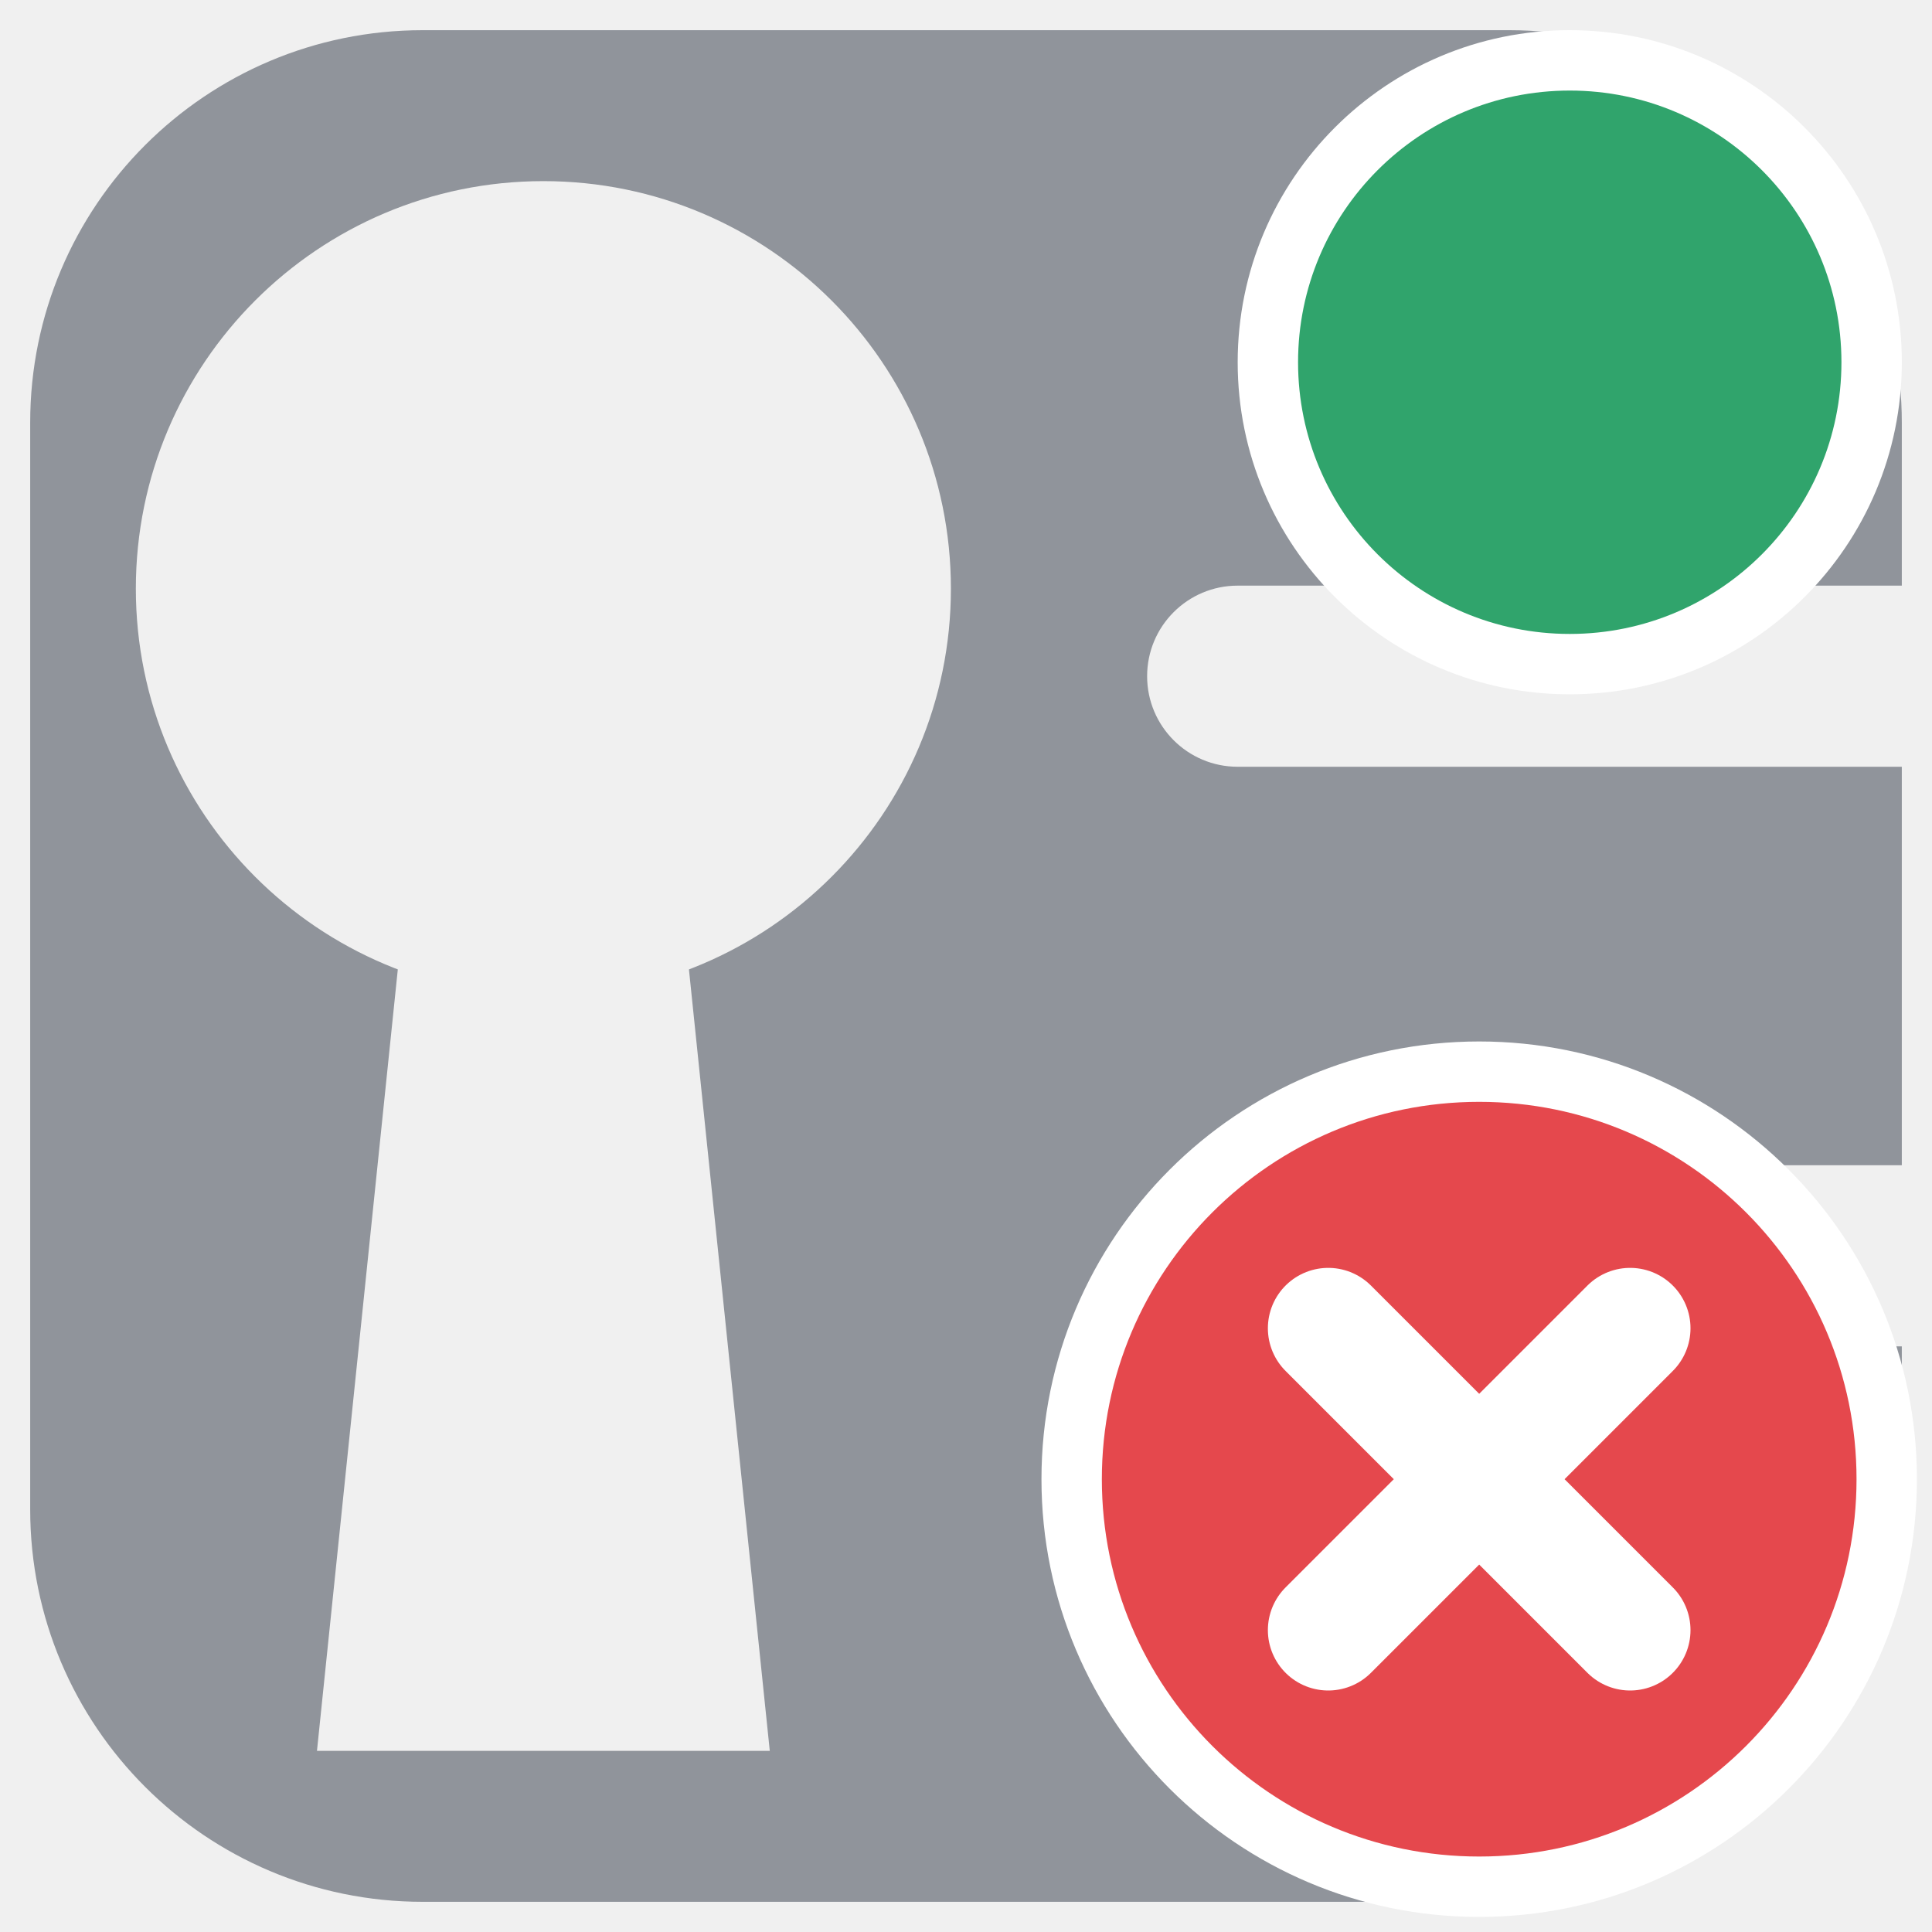
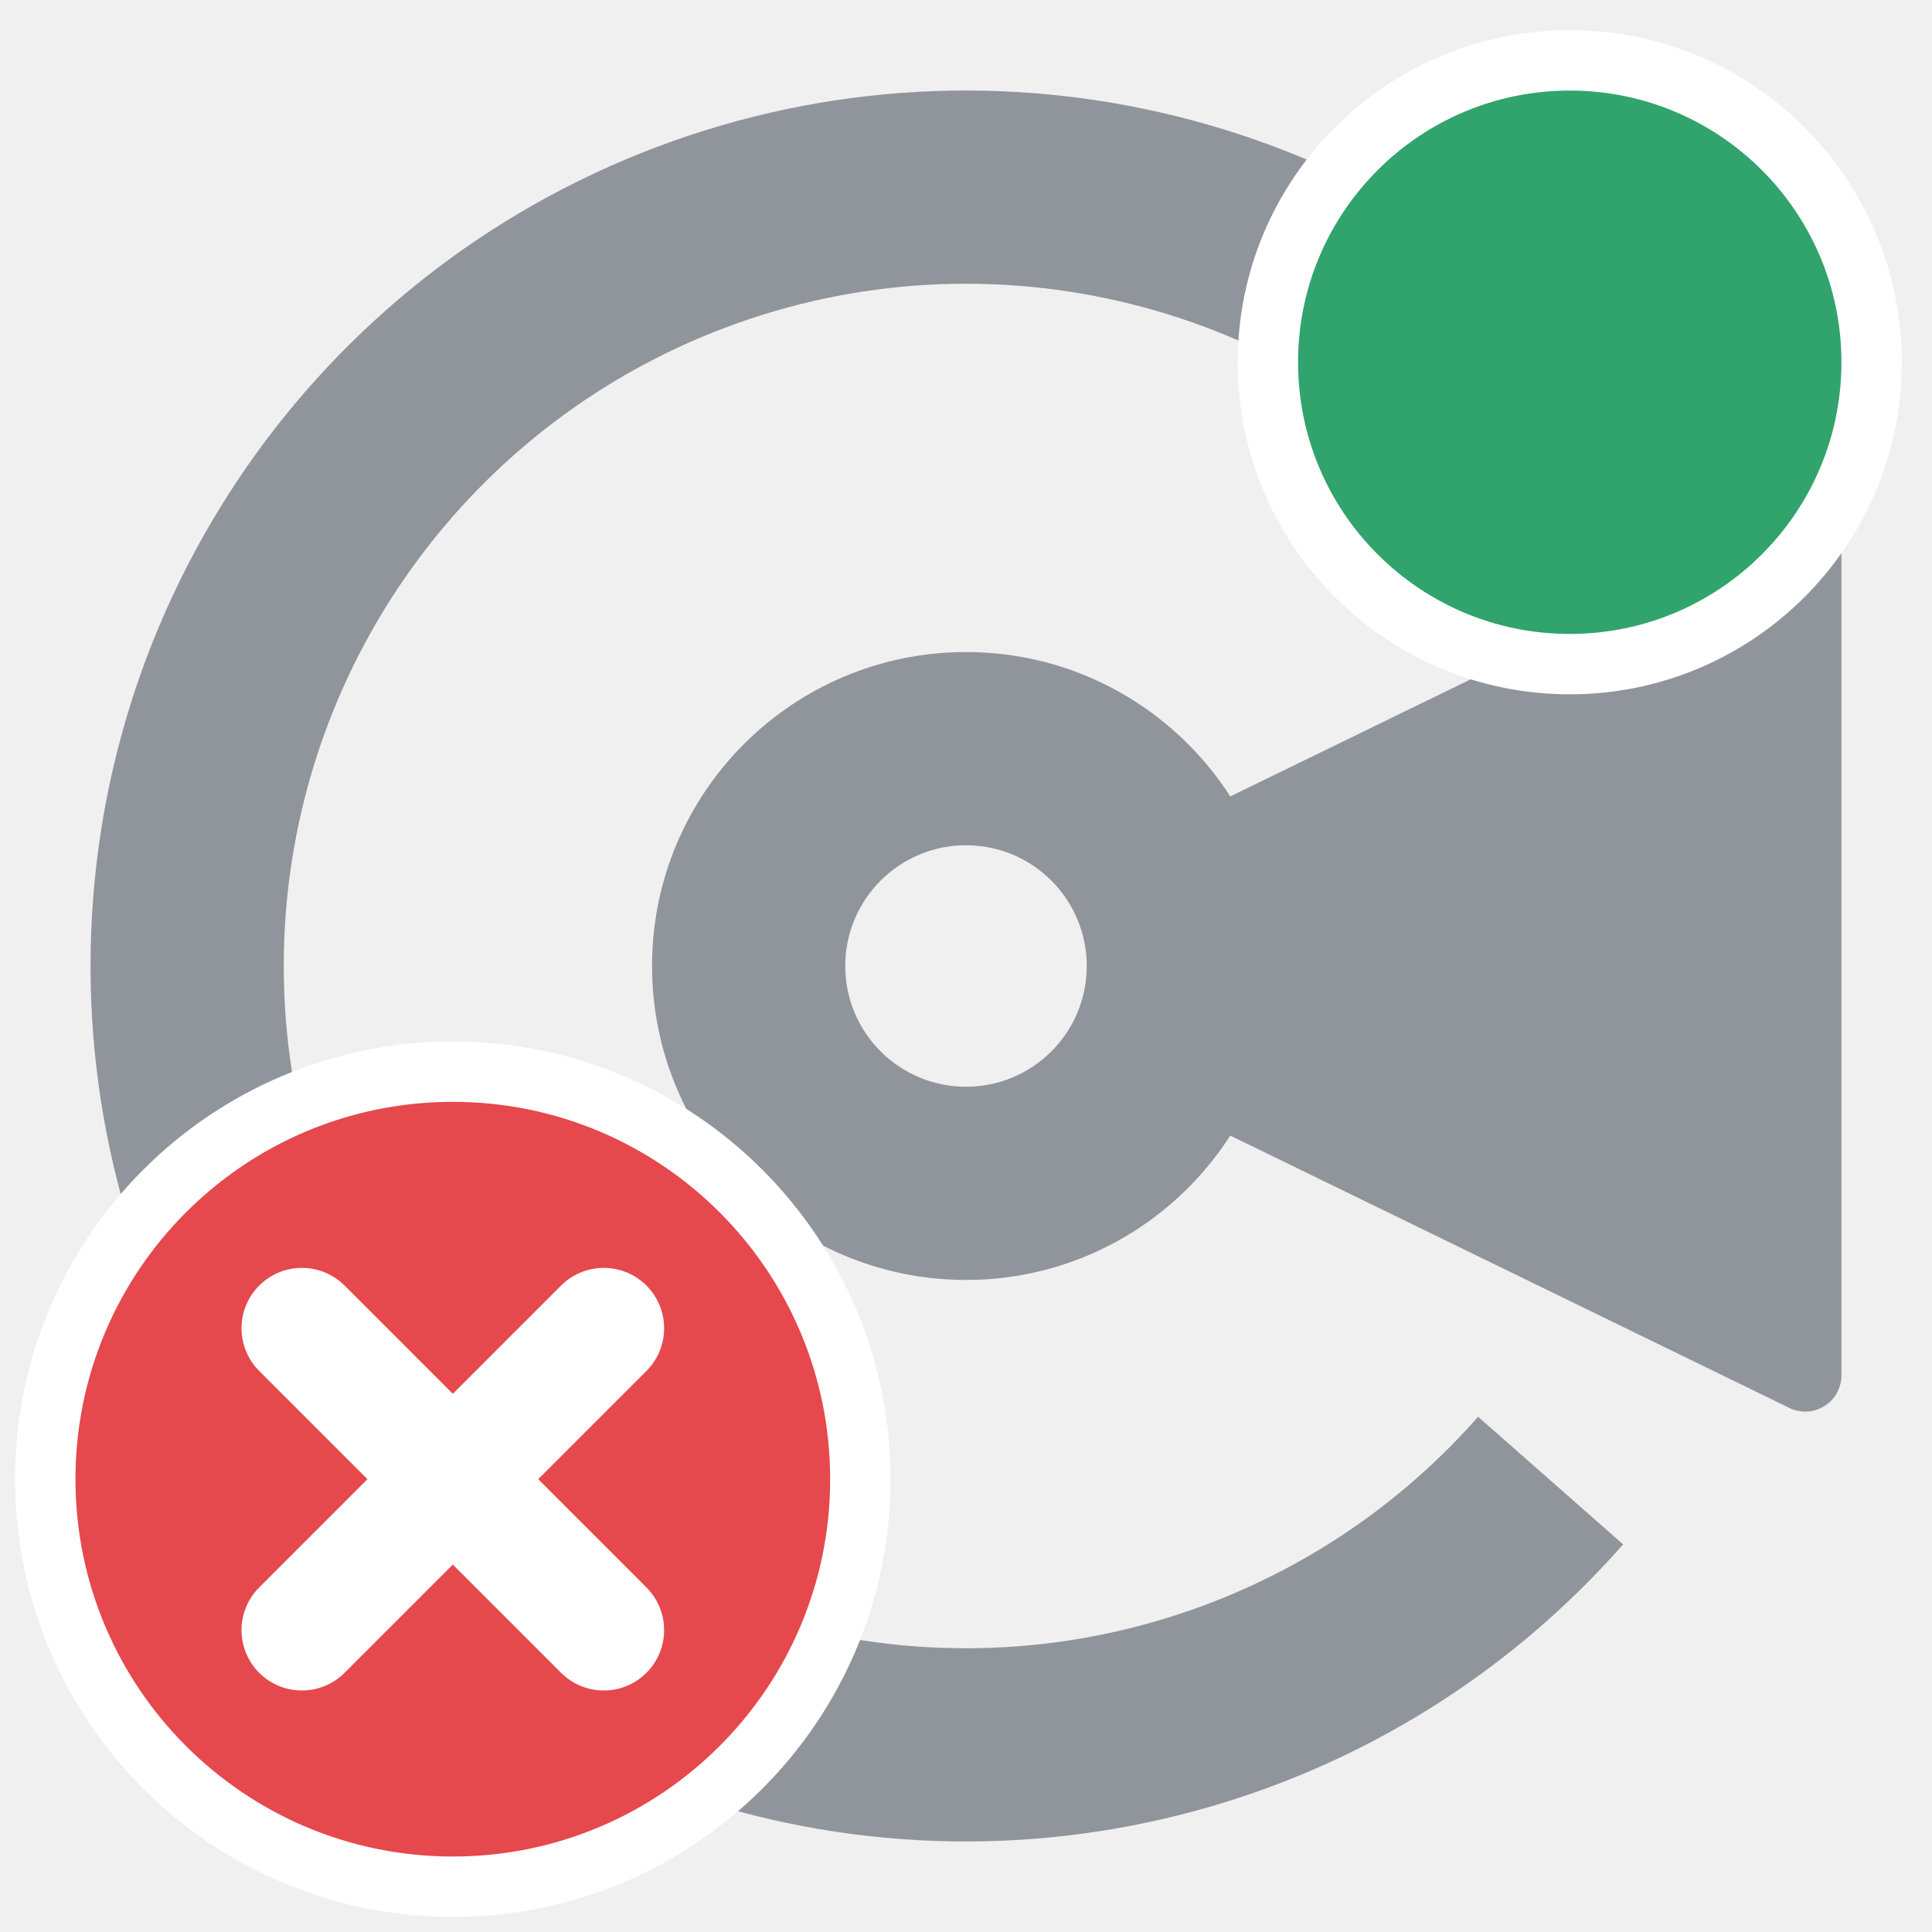
<svg xmlns="http://www.w3.org/2000/svg" width="64" height="64" viewBox="0 0 64 64">
-   <defs>
-     <mask id="cut">
-       <rect width="64" height="64" fill="black" />
-       <rect x="1" y="1" width="62" height="62" rx="13" fill="white" />
-       <circle cx="18" cy="19.5" r="13.5" fill="black" />
-       <path d="M13.5 29 L10.5 58 H25.5 L22.5 29 Z" fill="black" />
-       <rect x="38" y="19.4" width="28" height="6" rx="3" fill="black" />
-       <rect x="38" y="38.6" width="28" height="6" rx="3" fill="black" />
-     </mask>
-   </defs>
-   <rect width="64" height="64" fill="#90949b" mask="url(#cut)" />
-   <circle cx="49" cy="49" r="14.5" fill="#fff" />
-   <circle cx="49" cy="49" r="12.5" fill="#e5484d" />
-   <path d="M44 44 L54 54 M54 44 L44 54" stroke="#fff" stroke-width="4" stroke-linecap="round" fill="none" />
+   <g fill="#90949b" transform="scale(4)">
+     <path d="M13.442 3.21A7.25 7.25 0 1 0 13.442 12.79L12.241 11.733A5.65 5.65 0 1 1 12.241 4.267Z" />
+     <path d="M5.4 8A2.6 2.6 0 1 1 10.6 8A2.6 2.6 0 1 1 5.4 8ZM7 8A1 1 0 1 0 9 8A1 1 0 1 0 7 8Z" />
+     <path d="M9.769 6.8L14.819 4.34A0.3 0.3 0 0 1 15.25 4.61L15.25 11.39A0.3 0.3 0 0 1 14.819 11.66L9.769 9.2A0.3 0.3 0 0 1 9.6 8.93L9.6 7.07A0.3 0.3 0 0 1 9.769 6.8Z" />
+   </g>
+   <circle cx="15" cy="49" r="14.5" fill="#fff" />
+   <circle cx="15" cy="49" r="12.5" fill="#e5484d" />
+   <path d="M10 44 L20 54 M20 44 L10 54" stroke="#fff" stroke-width="4" stroke-linecap="round" fill="none" />
  <circle cx="52" cy="12" r="11" fill="#fff" />
  <circle cx="52" cy="12" r="9" fill="#30a46c" />
</svg>
